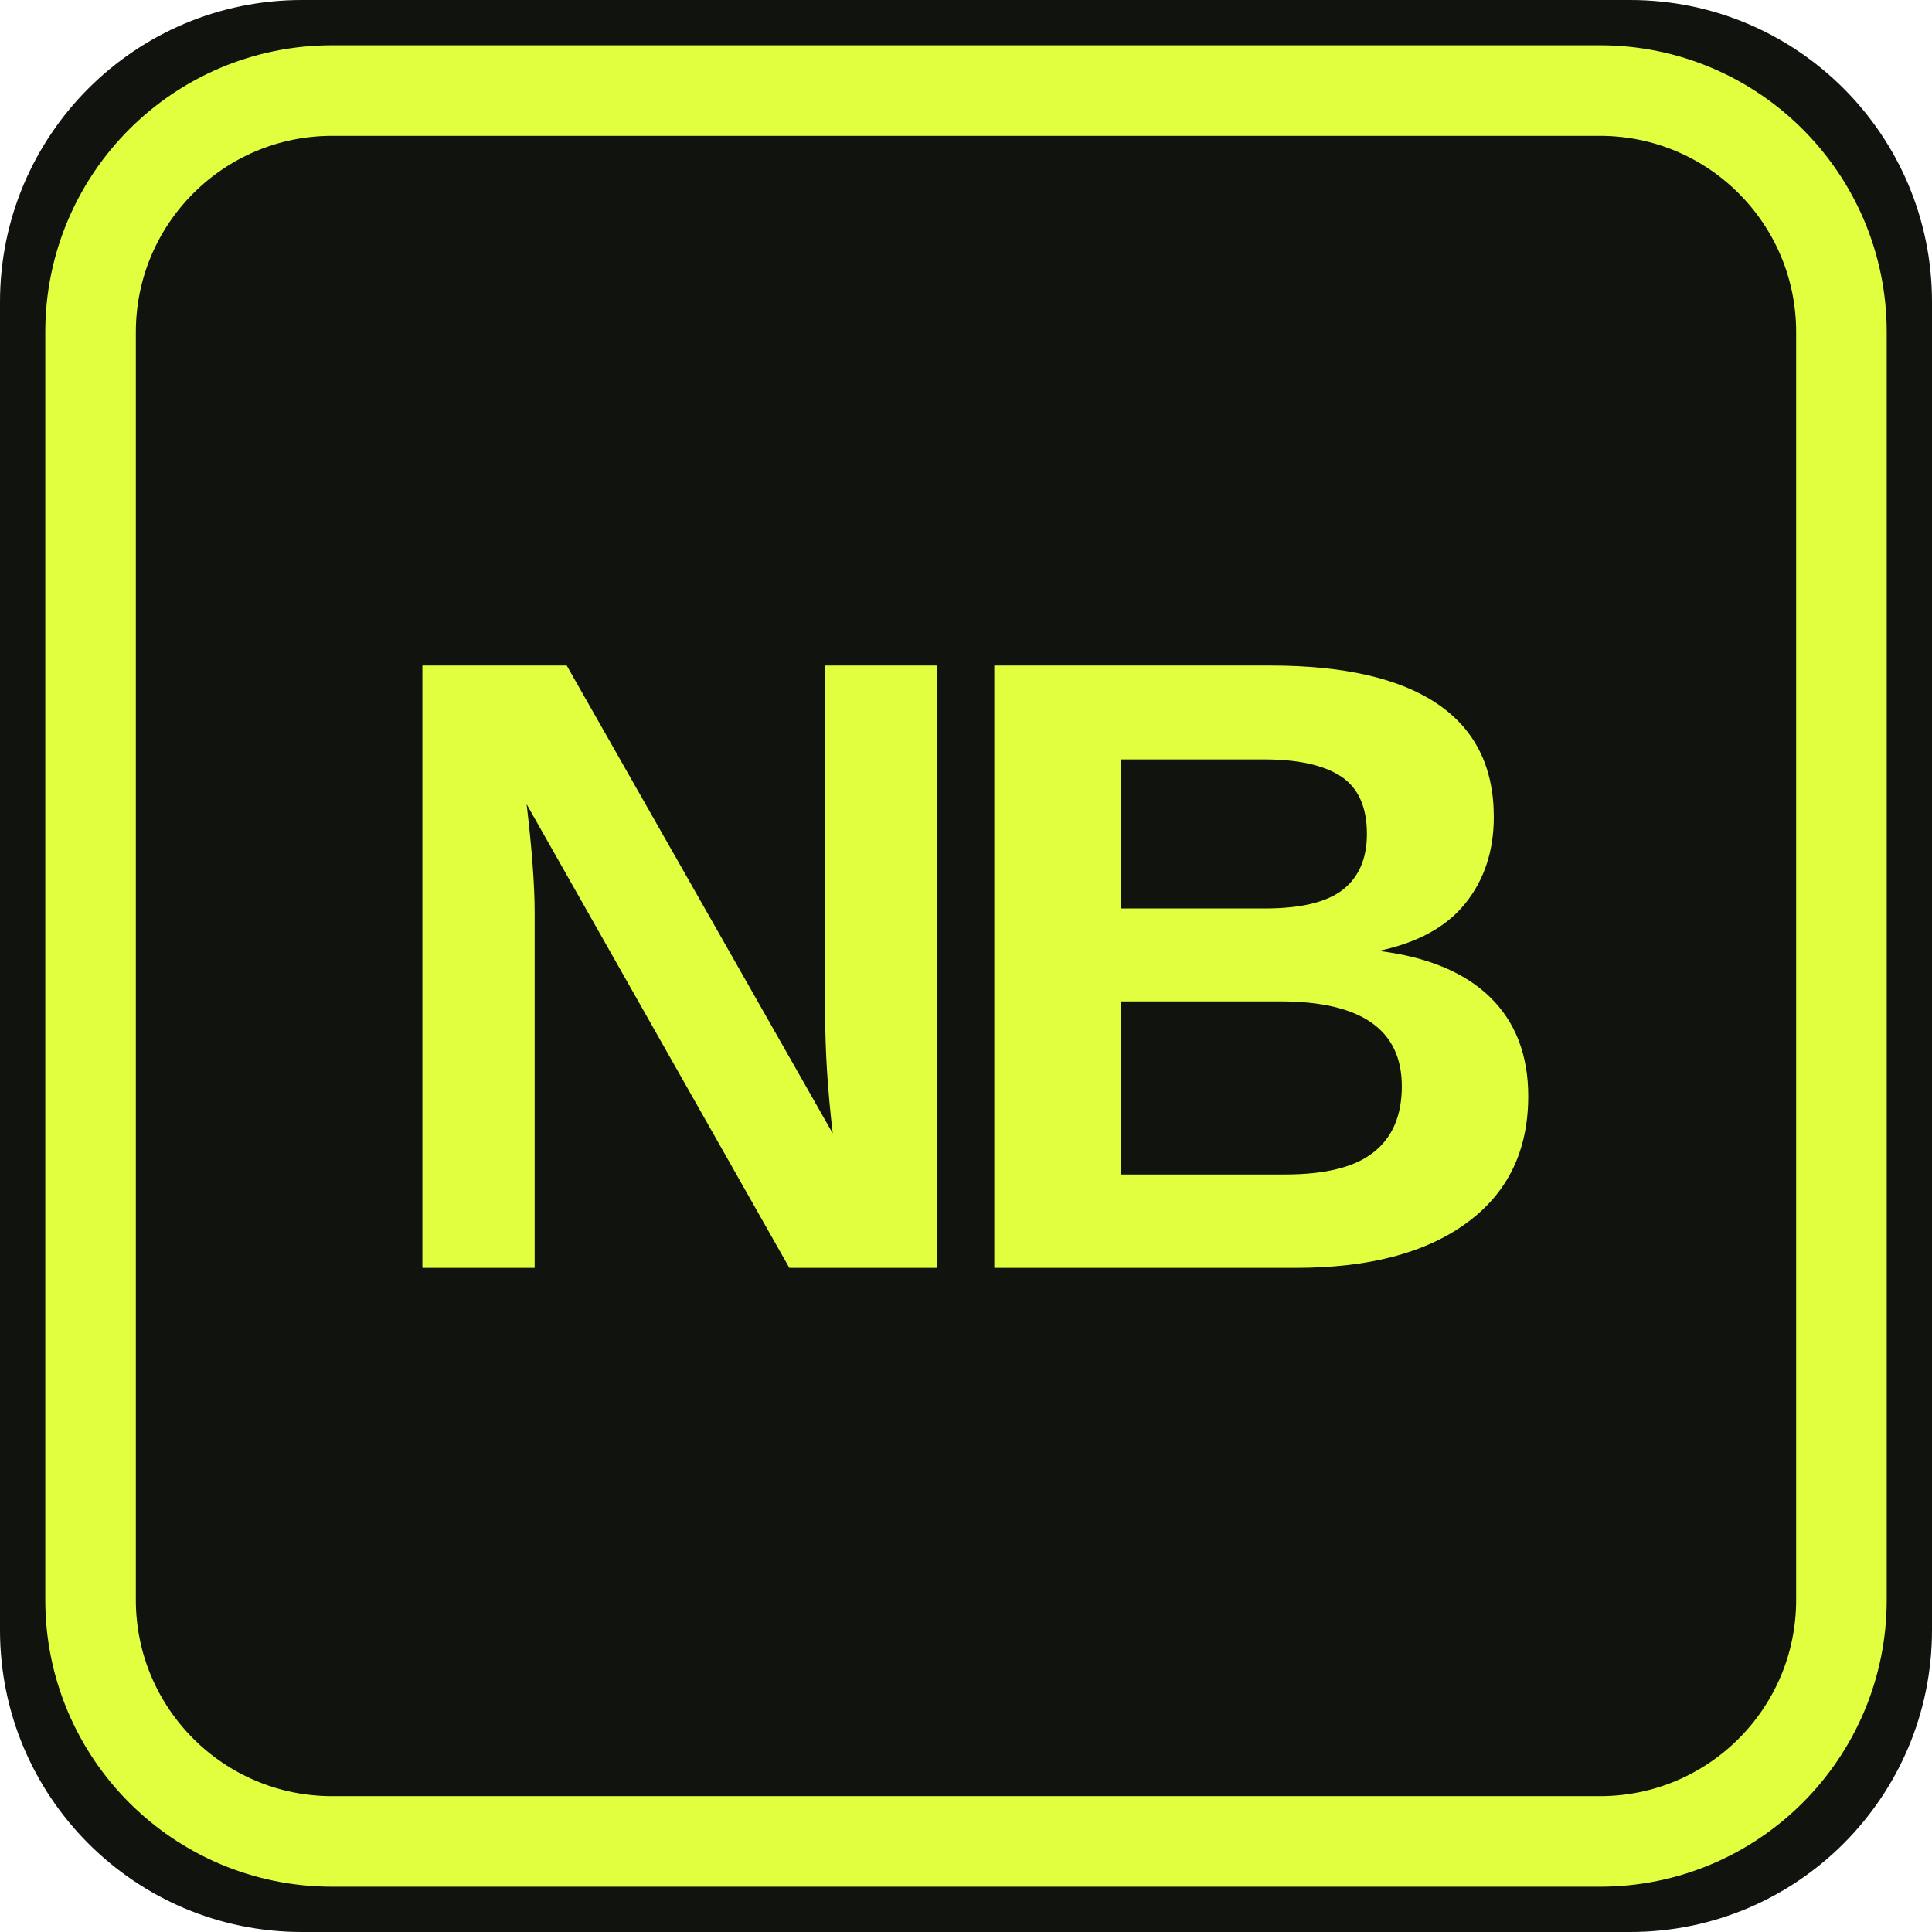
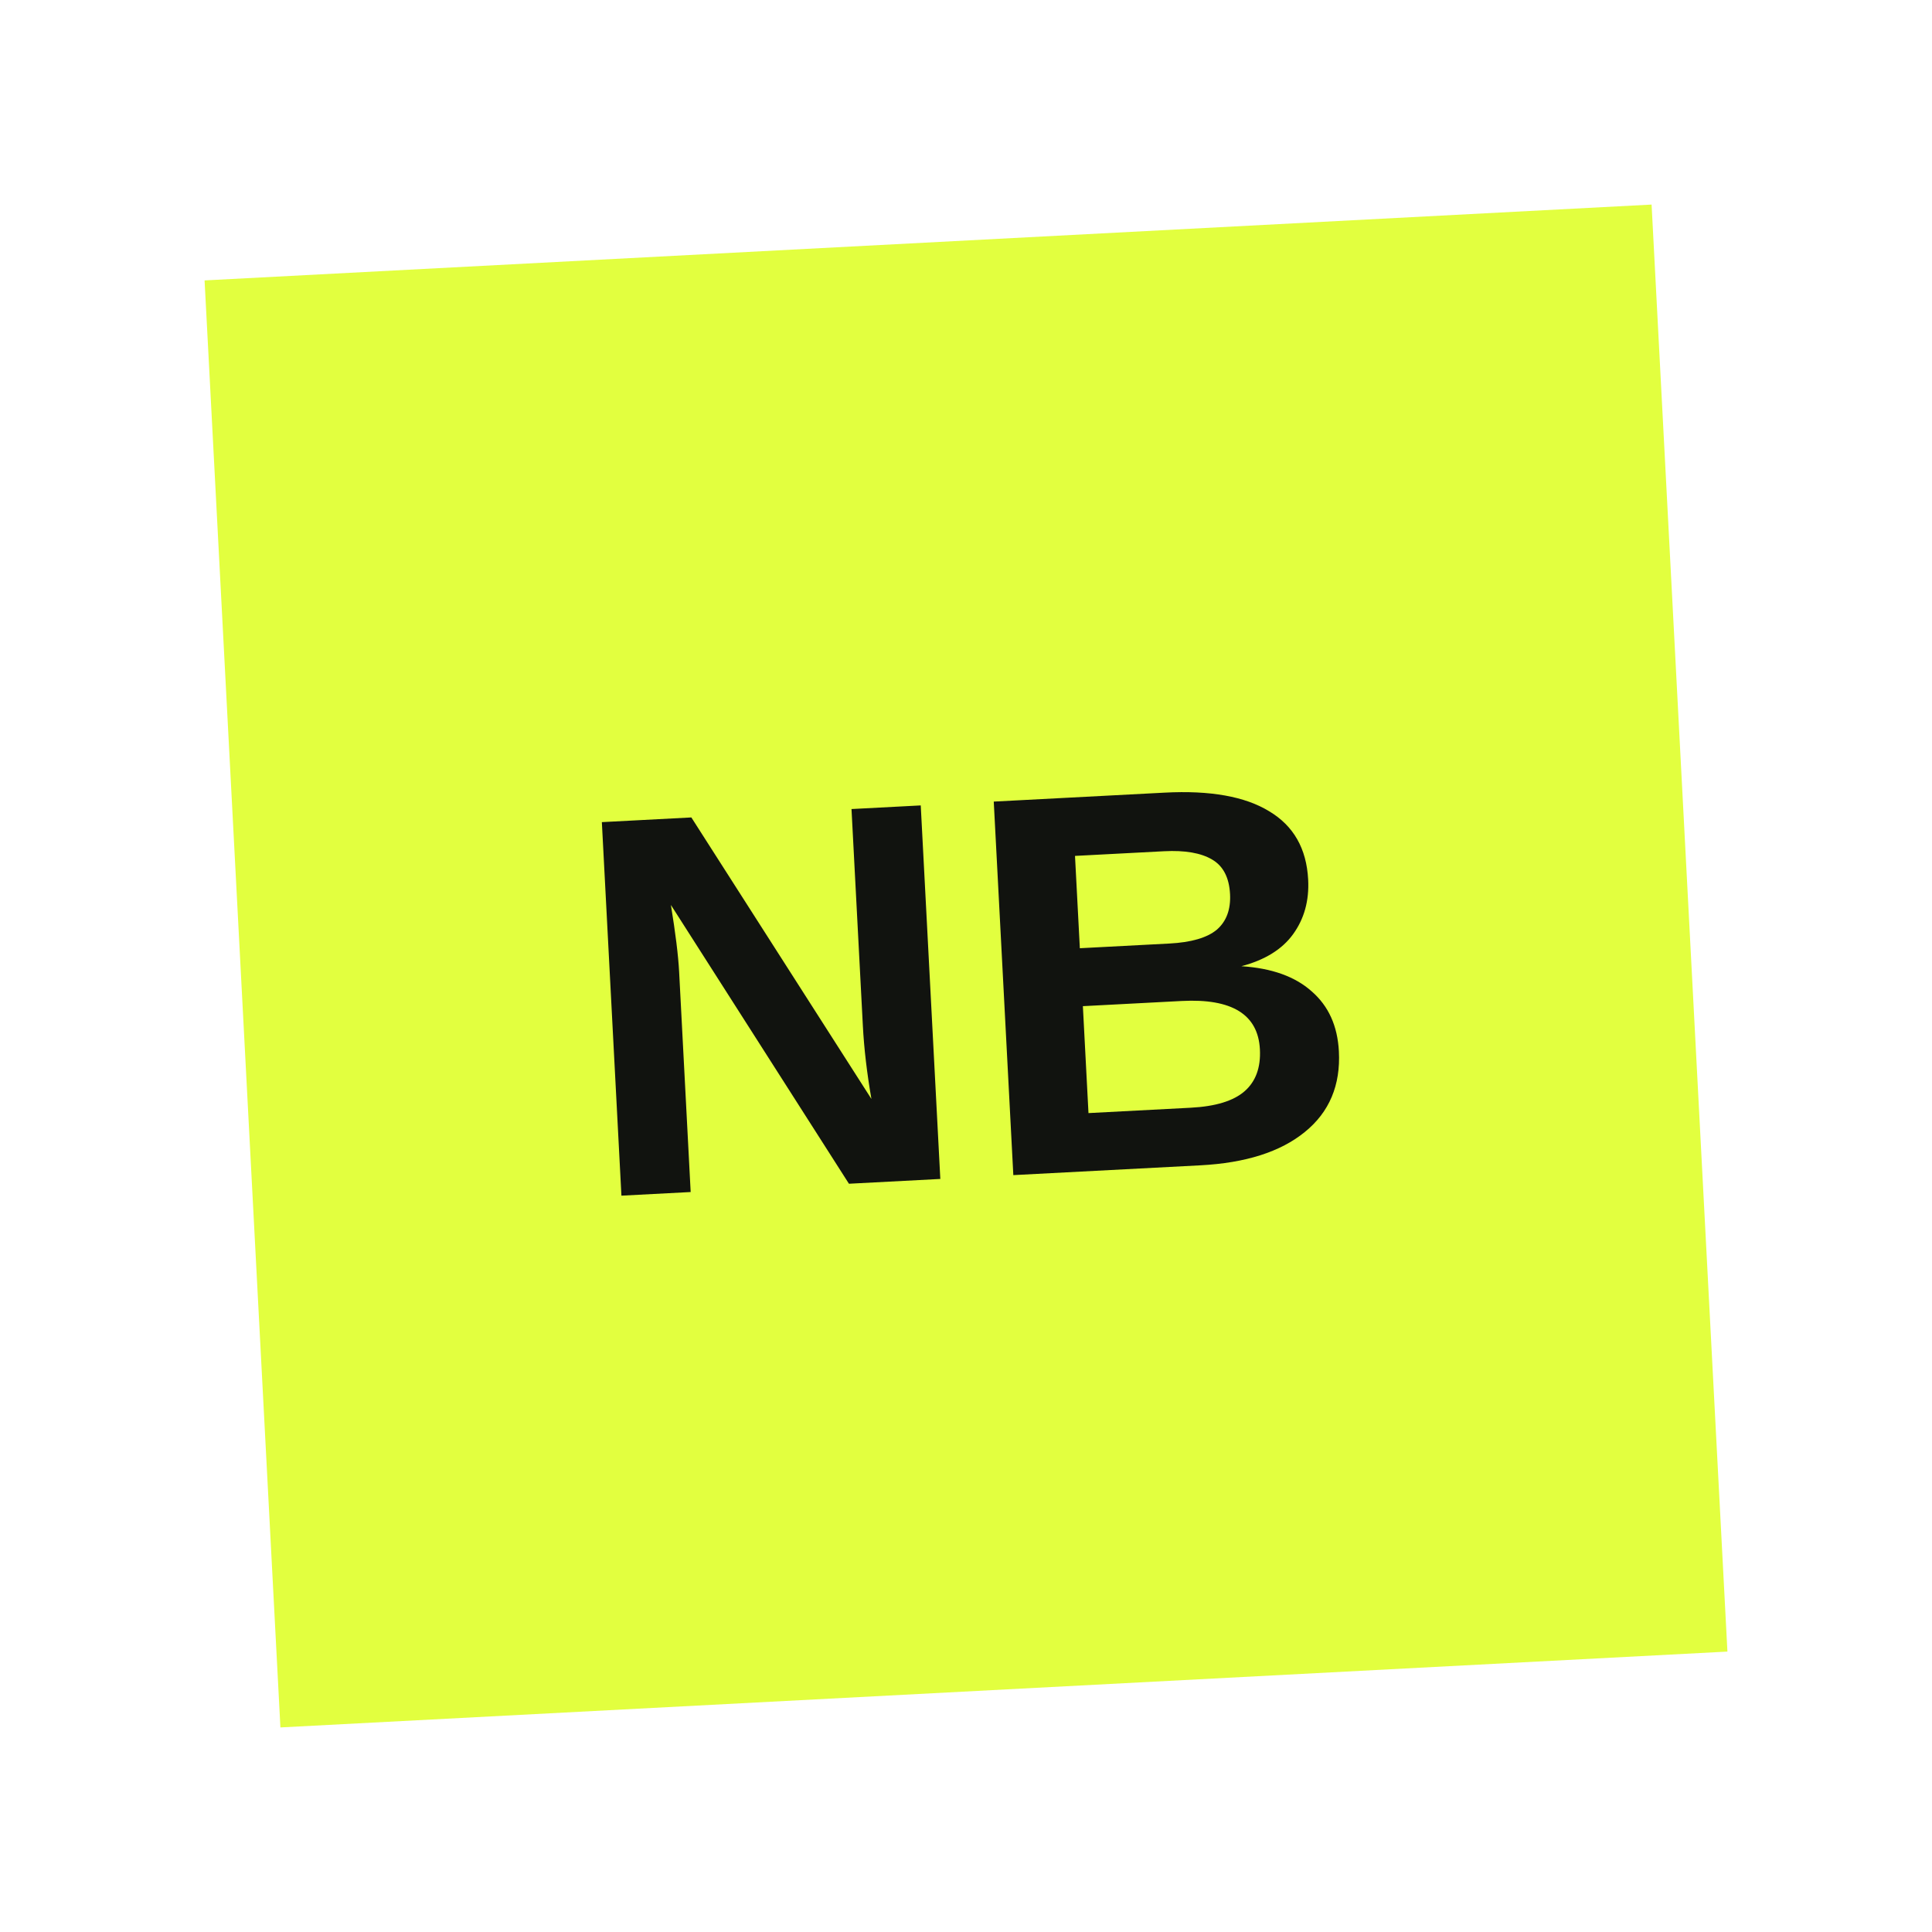
<svg xmlns="http://www.w3.org/2000/svg" viewBox="0 0 64 64">
-   <rect width="64" height="64" rx="10" fill="#11130f" />
-   <rect x="3" y="3" width="58" height="58" rx="8" fill="none" stroke="#e2ff3f" stroke-width="3" />
-   <text x="32" y="42" fill="#e2ff3f" font-family="Arial Black, Arial, sans-serif" font-size="29" font-weight="900" letter-spacing="-2" text-anchor="middle">NB</text>
+   <g transform="rotate(-3 32 32)">
+     <rect x="8" y="8" width="48" height="48" fill="#e2ff3f" />
+     <text x="32" y="39" fill="#11130f" font-family="Arial Black, Arial, sans-serif" font-size="18" font-weight="950" text-anchor="middle">NB</text>
+   </g>
</svg>
